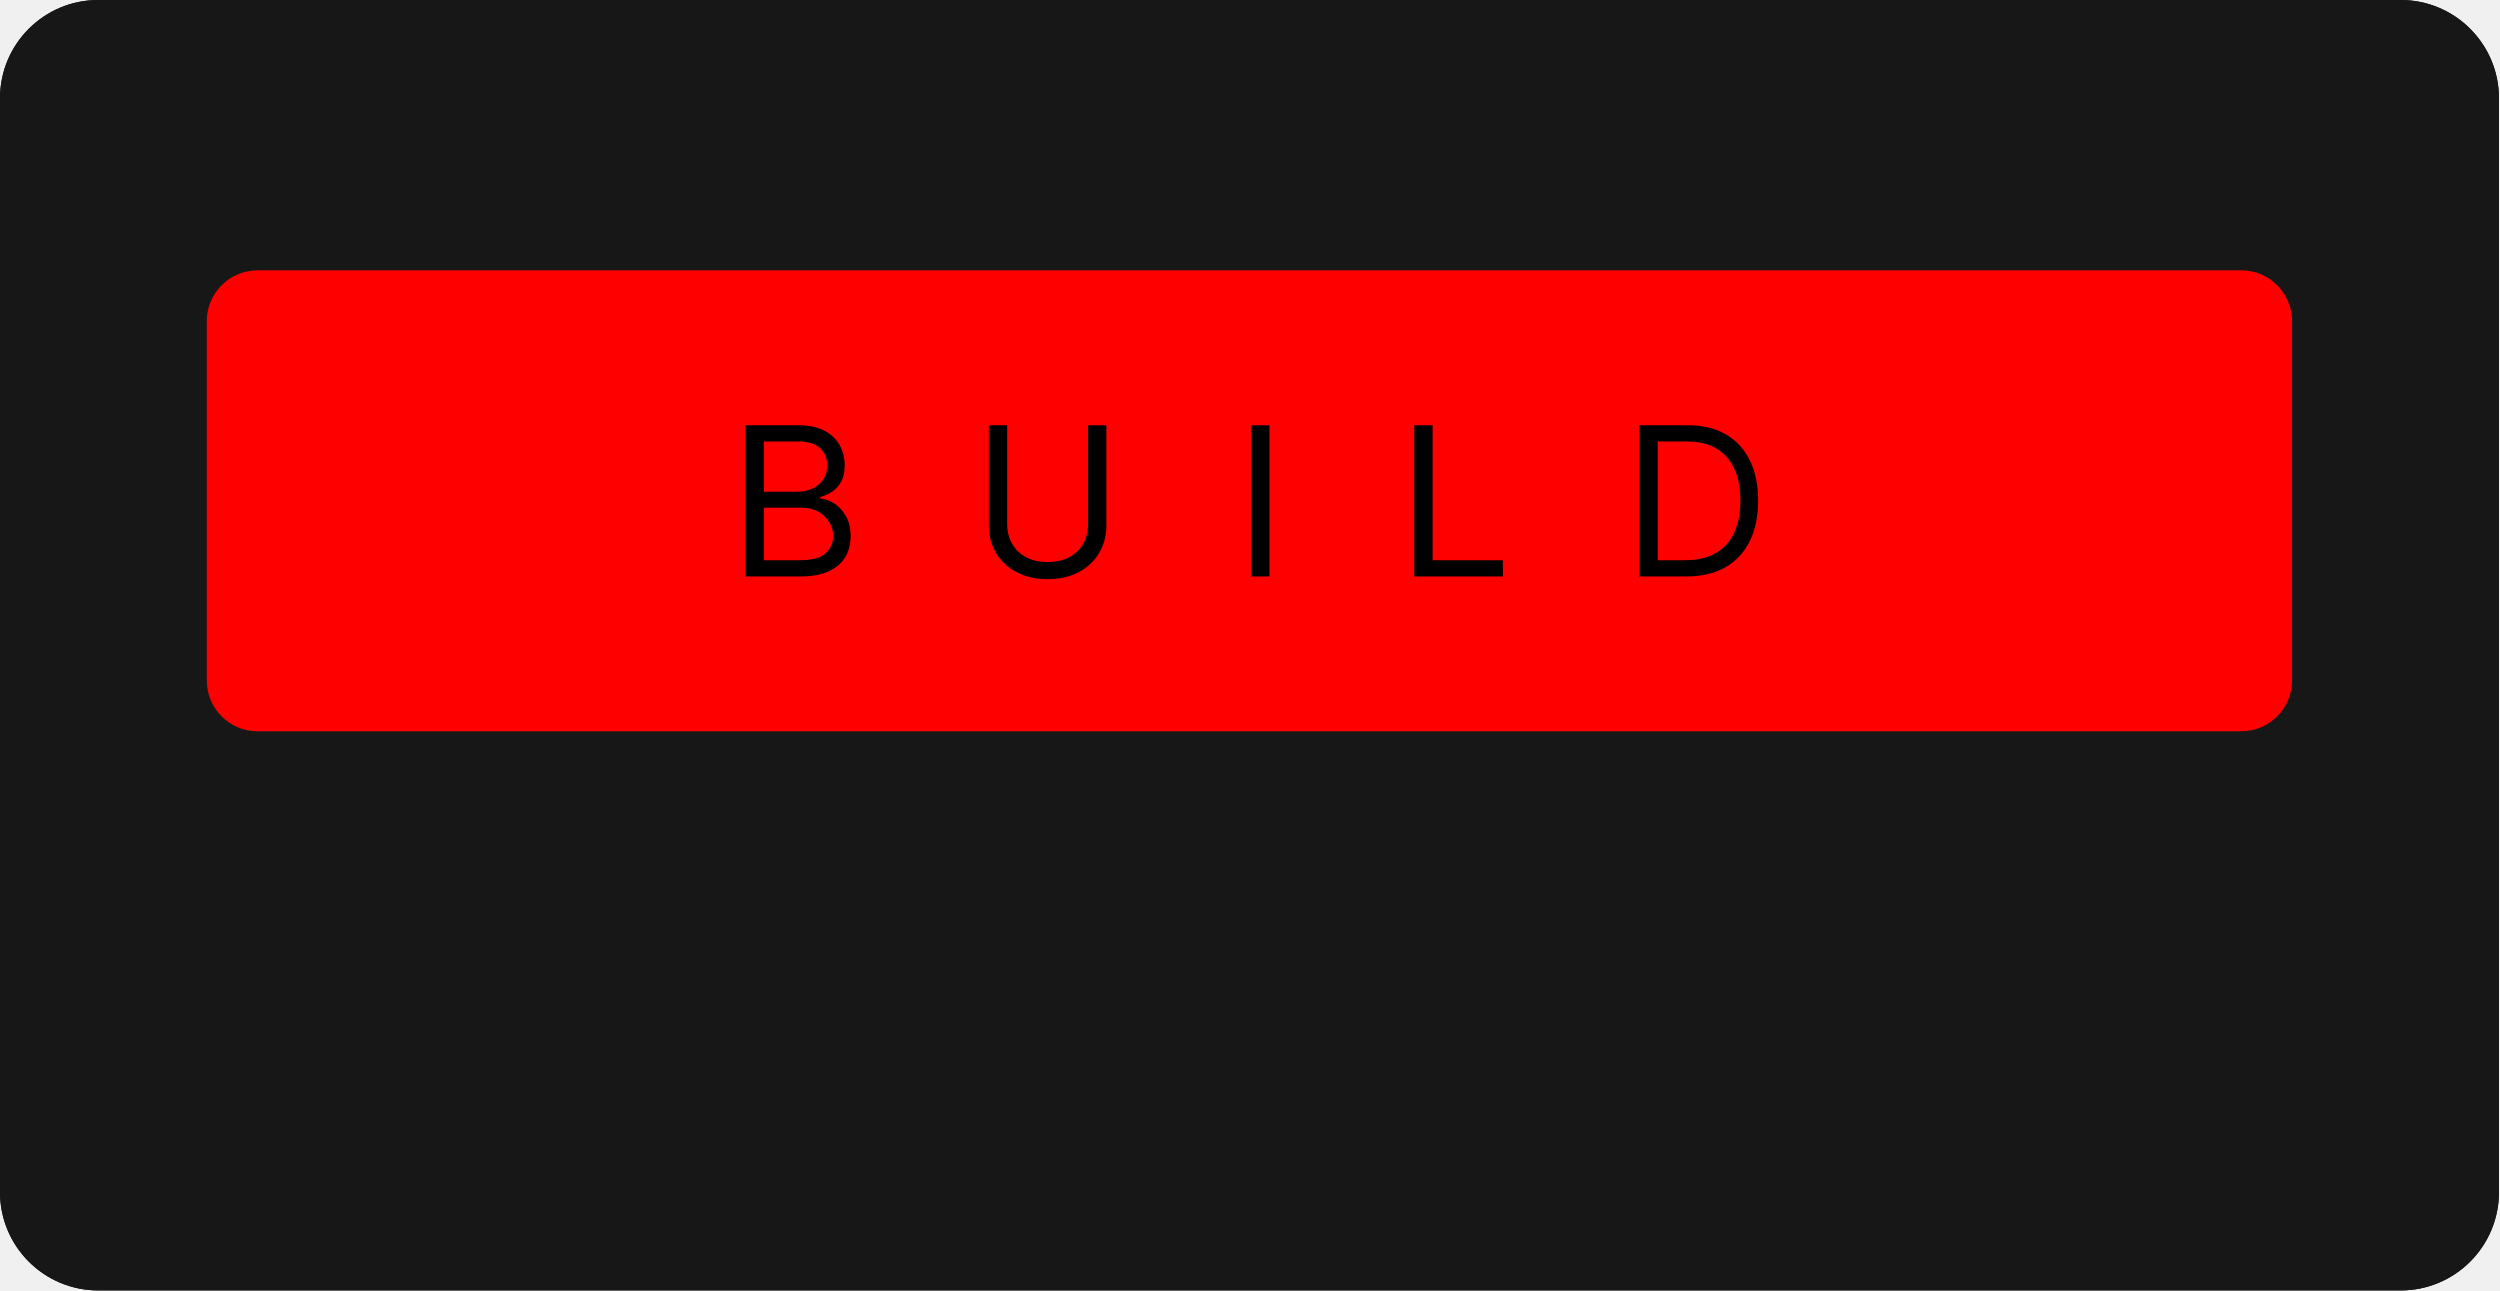
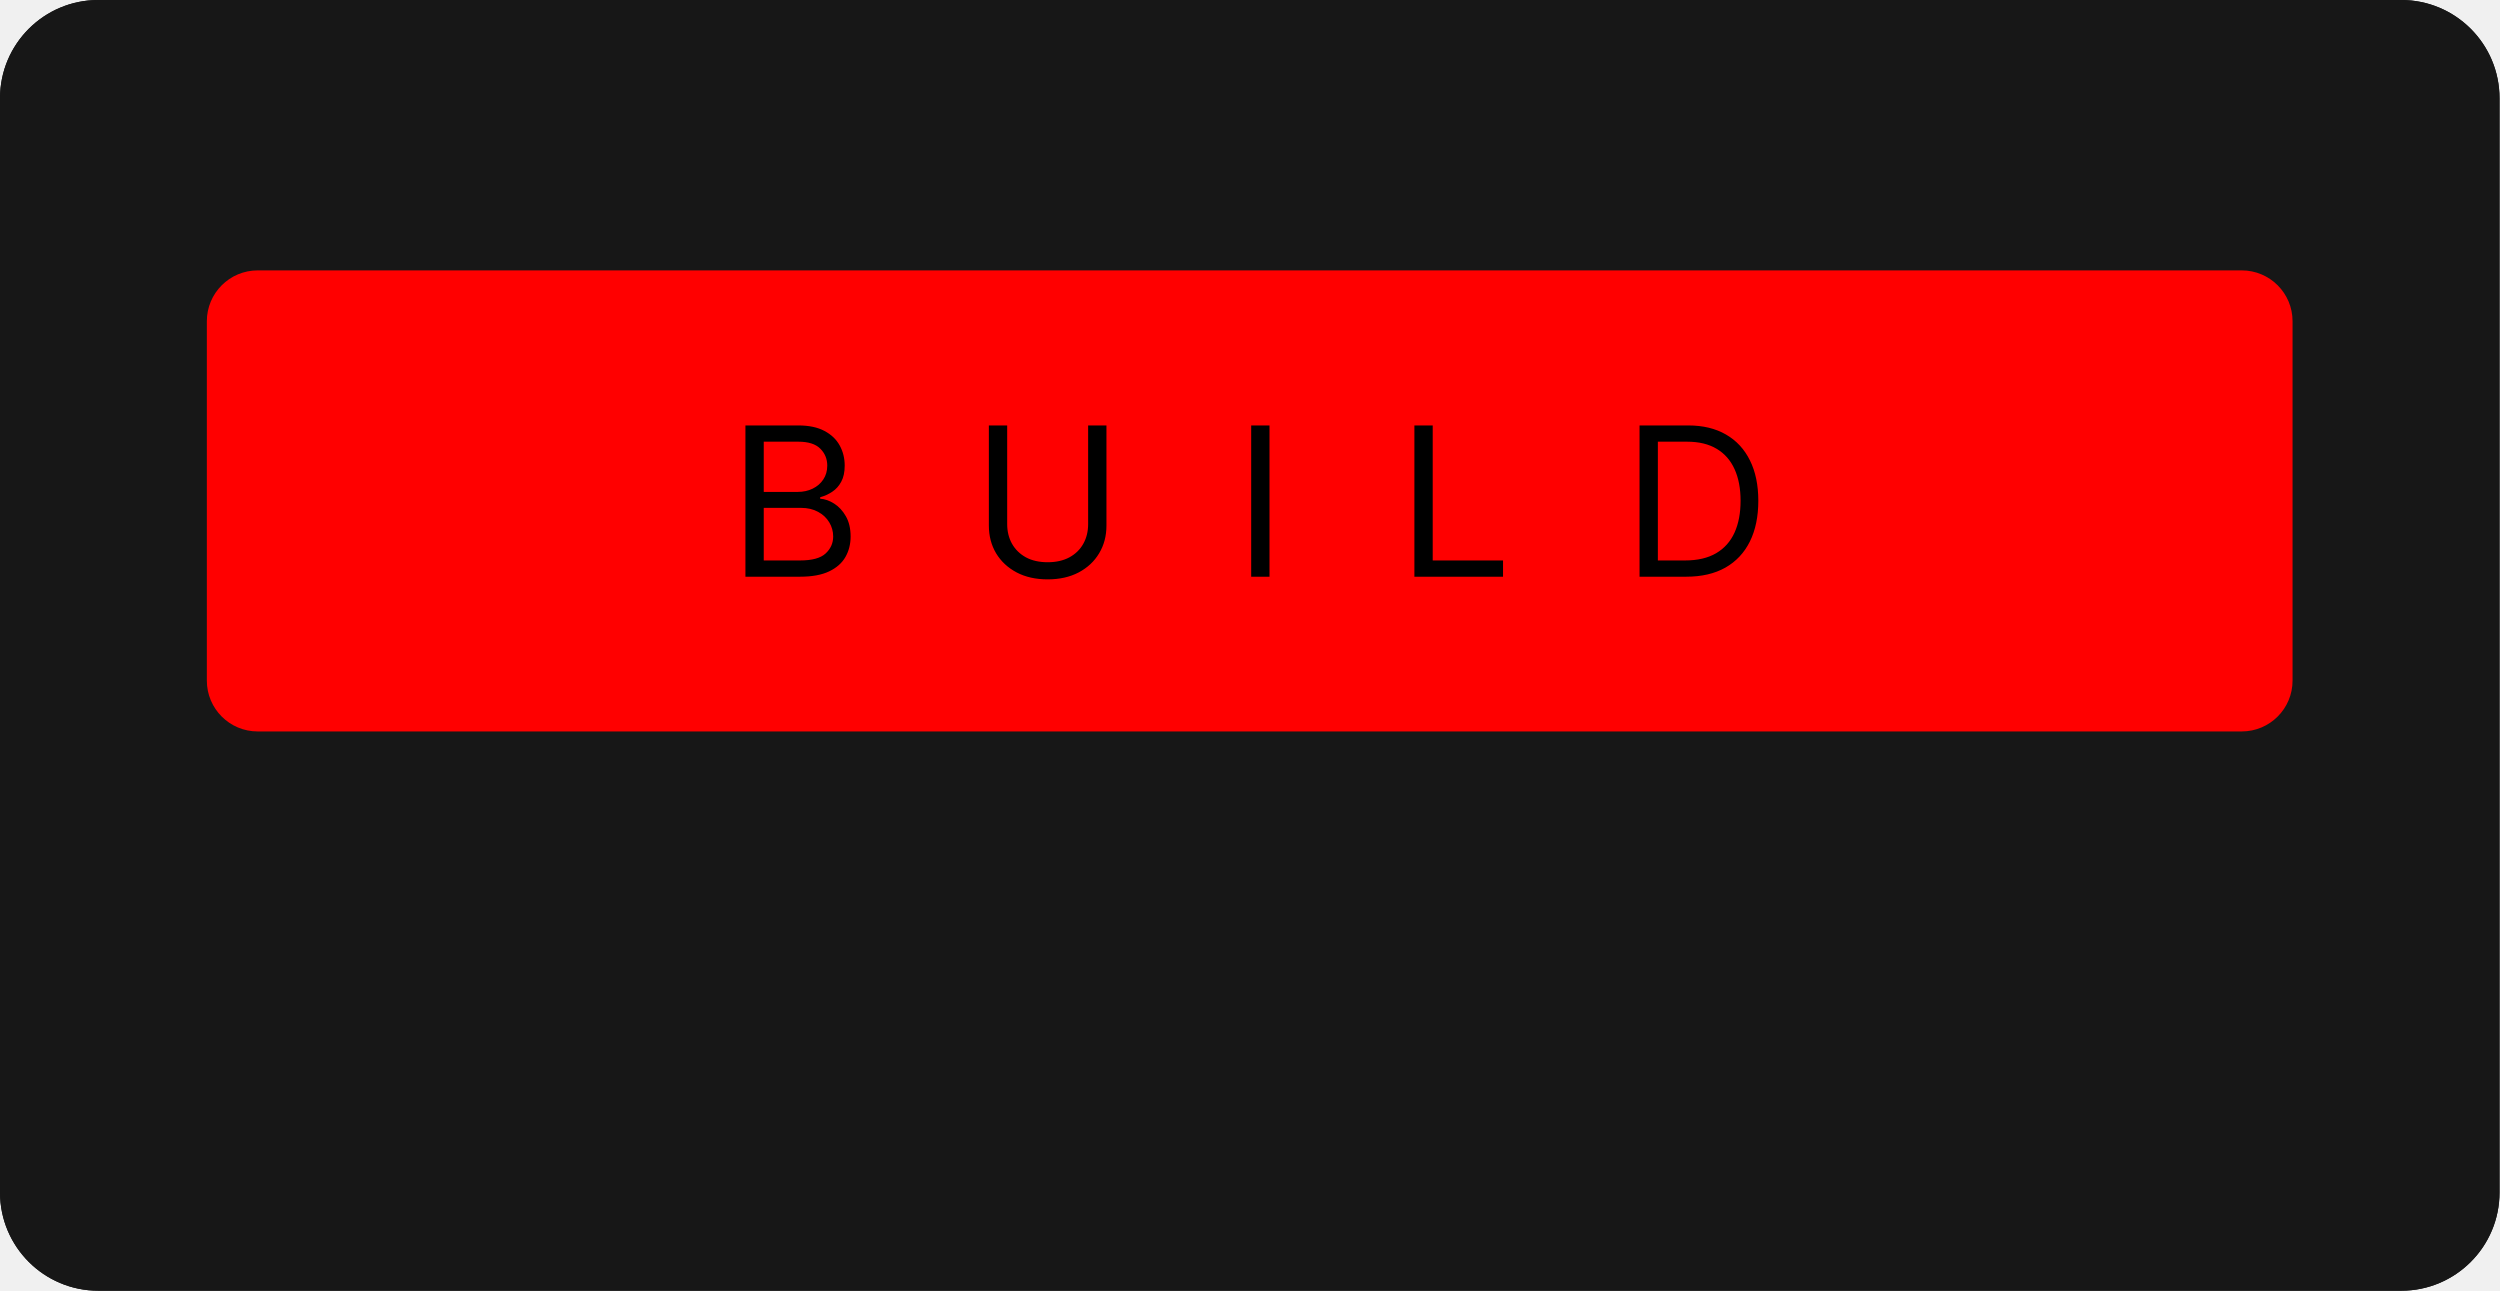
- <svg xmlns="http://www.w3.org/2000/svg" width="2164" height="1117" viewBox="0 0 2164 1117" fill="none">
-   <rect width="2163.1" height="1116.99" rx="85.05" fill="#171717" />
-   <path d="M493.806 580.635L421.642 316.722H454.116L509.269 531.667H511.847L568.031 316.722H604.113L660.297 531.667H662.875L718.028 316.722H750.502L678.338 580.635H645.349L587.103 370.329H585.041L526.795 580.635H493.806ZM826.016 585.274C813.473 585.274 802.09 582.911 791.867 578.186C781.644 573.375 773.526 566.46 767.512 557.439C761.498 548.333 758.491 537.337 758.491 524.45C758.491 513.11 760.725 503.918 765.192 496.873C769.66 489.743 775.63 484.159 783.104 480.121C790.579 476.083 798.826 473.077 807.846 471.101C816.953 469.039 826.102 467.407 835.294 466.204C847.321 464.657 857.072 463.498 864.546 462.725C872.106 461.865 877.604 460.448 881.041 458.472C884.563 456.496 886.324 453.06 886.324 448.163V447.132C886.324 434.417 882.845 424.538 875.886 417.493C869.014 410.449 858.576 406.927 844.572 406.927C830.054 406.927 818.671 410.105 810.424 416.463C802.176 422.82 796.377 429.607 793.027 436.823L764.161 426.514C769.316 414.487 776.189 405.122 784.78 398.422C793.456 391.635 802.906 386.91 813.13 384.247C823.439 381.498 833.576 380.123 843.541 380.123C849.899 380.123 857.201 380.896 865.448 382.442C873.781 383.903 881.814 386.953 889.546 391.592C897.364 396.231 903.85 403.233 909.004 412.597C914.159 421.961 916.736 434.503 916.736 450.225V580.635H886.324V553.831H884.778C882.716 558.127 879.28 562.723 874.469 567.62C869.658 572.516 863.258 576.683 855.268 580.119C847.279 583.556 837.528 585.274 826.016 585.274ZM830.655 557.955C842.682 557.955 852.82 555.592 861.067 550.867C869.4 546.142 875.671 540.043 879.881 532.569C884.176 525.095 886.324 517.234 886.324 508.987V481.152C885.036 482.698 882.201 484.116 877.819 485.405C873.524 486.607 868.541 487.681 862.871 488.626C857.287 489.485 851.832 490.258 846.505 490.946C841.265 491.547 837.012 492.062 833.748 492.492C825.844 493.523 818.456 495.198 811.583 497.518C804.796 499.751 799.298 503.145 795.089 507.698C790.965 512.165 788.903 518.265 788.903 525.997C788.903 536.563 792.812 544.553 800.63 549.965C808.534 555.292 818.542 557.955 830.655 557.955ZM1002.66 316.722V580.635H972.244V316.722H1002.66ZM1086.71 508.471L1086.19 470.843H1092.38L1178.97 382.7H1216.6L1124.34 475.997H1121.76L1086.71 508.471ZM1058.36 580.635V316.722H1088.77V580.635H1058.36ZM1184.13 580.635L1106.81 482.698L1128.46 461.565L1222.79 580.635H1184.13ZM1255.74 580.635V382.7H1286.16V580.635H1255.74ZM1271.21 349.711C1265.28 349.711 1260.17 347.692 1255.87 343.655C1251.66 339.617 1249.56 334.763 1249.56 329.093C1249.56 323.423 1251.66 318.569 1255.87 314.531C1260.17 310.494 1265.28 308.475 1271.21 308.475C1277.14 308.475 1282.2 310.494 1286.41 314.531C1290.71 318.569 1292.86 323.423 1292.86 329.093C1292.86 334.763 1290.71 339.617 1286.41 343.655C1282.2 347.692 1277.14 349.711 1271.21 349.711ZM1372.27 461.565V580.635H1341.86V382.7H1371.24V413.628H1373.82C1378.45 403.576 1385.5 395.501 1394.95 389.401C1404.4 383.216 1416.6 380.123 1431.55 380.123C1444.95 380.123 1456.67 382.872 1466.73 388.37C1476.78 393.783 1484.6 402.03 1490.18 413.112C1495.76 424.108 1498.56 438.026 1498.56 454.864V580.635H1468.14V456.926C1468.14 441.376 1464.11 429.263 1456.03 420.586C1447.95 411.823 1436.87 407.442 1422.78 407.442C1413.08 407.442 1404.4 409.547 1396.75 413.756C1389.19 417.966 1383.22 424.108 1378.84 432.184C1374.46 440.259 1372.27 450.053 1372.27 461.565ZM1634.02 658.984C1619.33 658.984 1606.7 657.094 1596.14 653.314C1585.57 649.62 1576.76 644.723 1569.72 638.623C1562.76 632.61 1557.22 626.167 1553.1 619.294L1577.32 602.284C1580.07 605.892 1583.55 610.016 1587.76 614.655C1591.97 619.38 1597.73 623.46 1605.03 626.897C1612.42 630.419 1622.08 632.18 1634.02 632.18C1650 632.18 1663.19 628.314 1673.58 620.582C1683.98 612.851 1689.18 600.737 1689.18 584.243V544.037H1686.6C1684.37 547.646 1681.19 552.113 1677.06 557.439C1673.03 562.68 1667.18 567.362 1659.54 571.485C1651.98 575.523 1641.76 577.542 1628.87 577.542C1612.89 577.542 1598.54 573.762 1585.83 566.202C1573.2 558.642 1563.19 547.646 1555.8 533.213C1548.5 518.78 1544.85 501.255 1544.85 480.637C1544.85 460.362 1548.41 442.708 1555.55 427.674C1562.68 412.554 1572.6 400.87 1585.31 392.623C1598.03 384.29 1612.72 380.123 1629.38 380.123C1642.27 380.123 1652.49 382.271 1660.05 386.566C1667.7 390.776 1673.54 395.587 1677.58 400.999C1681.7 406.325 1684.88 410.707 1687.12 414.143H1690.21V382.7H1719.59V586.305C1719.59 603.315 1715.72 617.146 1707.99 627.799C1700.35 638.537 1690.04 646.398 1677.06 651.381C1664.18 656.45 1649.83 658.984 1634.02 658.984ZM1632.99 550.223C1645.19 550.223 1655.5 547.431 1663.92 541.847C1672.34 536.263 1678.74 528.23 1683.12 517.749C1687.5 507.268 1689.69 494.726 1689.69 480.121C1689.69 465.86 1687.54 453.275 1683.25 442.364C1678.95 431.454 1672.6 422.906 1664.18 416.72C1655.76 410.535 1645.36 407.442 1632.99 407.442C1620.11 407.442 1609.37 410.707 1600.78 417.236C1592.27 423.765 1585.87 432.528 1581.58 443.524C1577.37 454.52 1575.26 466.719 1575.26 480.121C1575.26 493.867 1577.41 506.023 1581.7 516.59C1586.09 527.07 1592.53 535.318 1601.03 541.331C1609.63 547.259 1620.28 550.223 1632.99 550.223Z" fill="white" />
-   <rect width="2163.1" height="1116.99" rx="85.05" fill="#171717" />
-   <rect x="179" y="234" width="1805" height="399" rx="44" fill="#FF0000" />
-   <path d="M645.277 499V368.091H691.044C700.164 368.091 707.685 369.668 713.608 372.821C719.532 375.932 723.942 380.129 726.84 385.413C729.737 390.655 731.186 396.472 731.186 402.864C731.186 408.489 730.185 413.134 728.182 416.798C726.222 420.463 723.622 423.361 720.384 425.491C717.188 427.622 713.715 429.199 709.965 430.222V431.5C713.97 431.756 717.997 433.162 722.046 435.719C726.094 438.276 729.482 441.94 732.209 446.713C734.936 451.486 736.3 457.324 736.3 464.227C736.3 470.79 734.809 476.692 731.826 481.933C728.843 487.175 724.134 491.33 717.699 494.398C711.264 497.466 702.891 499 692.578 499H645.277ZM661.13 484.938H692.578C702.934 484.938 710.284 482.935 714.631 478.929C719.02 474.881 721.215 469.98 721.215 464.227C721.215 459.795 720.086 455.705 717.827 451.955C715.568 448.162 712.351 445.136 708.175 442.878C703.999 440.577 699.056 439.426 693.345 439.426H661.13V484.938ZM661.13 425.619H690.533C695.306 425.619 699.61 424.682 703.445 422.807C707.323 420.932 710.391 418.29 712.649 414.881C714.951 411.472 716.101 407.466 716.101 402.864C716.101 397.111 714.098 392.232 710.093 388.226C706.087 384.178 699.737 382.153 691.044 382.153H661.13V425.619ZM941.857 368.091H957.709V454.767C957.709 463.716 955.6 471.706 951.381 478.737C947.205 485.726 941.303 491.244 933.675 495.293C926.047 499.298 917.098 501.301 906.828 501.301C896.558 501.301 887.61 499.298 879.982 495.293C872.354 491.244 866.431 485.726 862.212 478.737C858.036 471.706 855.948 463.716 855.948 454.767V368.091H871.8V453.489C871.8 459.881 873.206 465.57 876.019 470.555C878.831 475.499 882.837 479.398 888.036 482.253C893.277 485.065 899.541 486.472 906.828 486.472C914.115 486.472 920.379 485.065 925.621 482.253C930.862 479.398 934.868 475.499 937.638 470.555C940.45 465.57 941.857 459.881 941.857 453.489V368.091ZM1098.82 368.091V499H1082.97V368.091H1098.82ZM1224.2 499V368.091H1240.05V484.938H1300.91V499H1224.2ZM1459.45 499H1419.05V368.091H1461.24C1473.94 368.091 1484.81 370.712 1493.84 375.953C1502.87 381.152 1509.8 388.631 1514.61 398.389C1519.43 408.105 1521.84 419.739 1521.84 433.29C1521.84 446.926 1519.41 458.666 1514.55 468.51C1509.69 478.311 1502.62 485.854 1493.33 491.138C1484.04 496.379 1472.75 499 1459.45 499ZM1434.9 484.938H1458.43C1469.25 484.938 1478.22 482.849 1485.34 478.673C1492.45 474.497 1497.76 468.553 1501.25 460.839C1504.75 453.126 1506.5 443.943 1506.5 433.29C1506.5 422.722 1504.77 413.624 1501.32 405.996C1497.87 398.325 1492.71 392.445 1485.85 388.354C1478.99 384.22 1470.44 382.153 1460.22 382.153H1434.9V484.938Z" fill="black" />
+ <svg xmlns="http://www.w3.org/2000/svg" width="2150" height="1110" viewBox="0 0 2150 1110" fill="none">
+   <rect width="2149.59" height="1110.01" rx="84.518" fill="#171717" />
+   <path d="M490.716 577.191L419.004 314.928H451.274L506.083 528.529H508.645L564.478 314.928H600.334L656.168 528.529H658.729L713.538 314.928H745.808L674.096 577.191H641.313L583.431 368.2H581.382L523.499 577.191H490.716ZM820.851 581.802C808.386 581.802 797.074 579.454 786.915 574.758C776.756 569.977 768.688 563.105 762.712 554.141C756.736 545.091 753.748 534.164 753.748 521.358C753.748 510.089 755.968 500.954 760.407 493.954C764.846 486.868 770.78 481.318 778.207 477.306C785.635 473.293 793.83 470.305 802.794 468.342C811.844 466.293 820.936 464.671 830.071 463.476C842.023 461.939 851.713 460.786 859.14 460.018C866.653 459.164 872.116 457.756 875.531 455.792C879.032 453.829 880.782 450.414 880.782 445.548V444.523C880.782 431.888 877.324 422.07 870.409 415.07C863.579 408.069 853.207 404.569 839.291 404.569C824.863 404.569 813.551 407.728 805.355 414.045C797.16 420.363 791.397 427.107 788.068 434.278L759.383 424.034C764.505 412.082 771.335 402.776 779.872 396.117C788.494 389.373 797.885 384.677 808.045 382.031C818.289 379.299 828.363 377.933 838.266 377.933C844.584 377.933 851.841 378.701 860.036 380.238C868.317 381.689 876.3 384.72 883.983 389.33C891.752 393.94 898.198 400.898 903.32 410.203C908.442 419.509 911.004 431.973 911.004 447.596V577.191H880.782V550.555H879.245C877.196 554.824 873.781 559.391 869 564.258C864.22 569.124 857.859 573.264 849.92 576.679C841.98 580.094 832.29 581.802 820.851 581.802ZM825.461 554.653C837.413 554.653 847.487 552.305 855.682 547.61C863.963 542.914 870.196 536.853 874.379 529.426C878.647 521.998 880.782 514.187 880.782 505.991V478.33C879.501 479.867 876.684 481.276 872.33 482.556C868.061 483.752 863.11 484.819 857.475 485.758C851.926 486.612 846.505 487.38 841.212 488.063C836.004 488.66 831.778 489.173 828.534 489.6C820.68 490.624 813.338 492.289 806.508 494.594C799.764 496.814 794.3 500.186 790.117 504.71C786.019 509.15 783.97 515.211 783.97 522.895C783.97 533.395 787.854 541.335 795.623 546.714C803.477 552.007 813.423 554.653 825.461 554.653ZM996.386 314.928V577.191H966.165V314.928H996.386ZM1079.91 505.479L1079.4 468.086H1085.55L1171.6 380.494H1209L1117.31 473.208H1114.74L1079.91 505.479ZM1051.74 577.191V314.928H1081.96V577.191H1051.74ZM1176.72 577.191L1099.89 479.867L1121.4 458.866L1215.14 577.191H1176.72ZM1247.89 577.191V380.494H1278.11V577.191H1247.89ZM1263.26 347.711C1257.37 347.711 1252.29 345.705 1248.02 341.692C1243.84 337.68 1241.75 332.856 1241.75 327.222C1241.75 321.587 1243.84 316.764 1248.02 312.751C1252.29 308.739 1257.37 306.732 1263.26 306.732C1269.15 306.732 1274.19 308.739 1278.37 312.751C1282.64 316.764 1284.77 321.587 1284.77 327.222C1284.77 332.856 1282.64 337.68 1278.37 341.692C1274.19 345.705 1269.15 347.711 1263.26 347.711ZM1363.69 458.866V577.191H1333.47V380.494H1362.66V411.228H1365.23C1369.84 401.239 1376.84 393.214 1386.23 387.153C1395.62 381.006 1407.74 377.933 1422.6 377.933C1435.91 377.933 1447.57 380.665 1457.56 386.129C1467.54 391.507 1475.31 399.703 1480.86 410.716C1486.41 421.643 1489.19 435.474 1489.19 452.207V577.191H1458.96V454.256C1458.96 438.803 1454.95 426.766 1446.93 418.143C1438.9 409.435 1427.89 405.081 1413.89 405.081C1404.24 405.081 1395.62 407.173 1388.02 411.356C1380.51 415.539 1374.57 421.643 1370.22 429.668C1365.87 437.693 1363.69 447.426 1363.69 458.866ZM1623.81 655.051C1609.21 655.051 1596.66 653.173 1586.16 649.416C1575.66 645.745 1566.91 640.879 1559.91 634.818C1552.99 628.842 1547.48 622.439 1543.39 615.609L1567.46 598.705C1570.19 602.291 1573.65 606.389 1577.83 610.999C1582.02 615.694 1587.74 619.749 1594.99 623.164C1602.34 626.665 1611.94 628.415 1623.81 628.415C1639.69 628.415 1652.79 624.573 1663.12 616.889C1673.45 609.206 1678.62 597.168 1678.62 580.777V540.823H1676.06C1673.84 544.408 1670.68 548.848 1666.58 554.141C1662.57 559.349 1656.76 564.001 1649.16 568.099C1641.65 572.112 1631.49 574.118 1618.69 574.118C1602.81 574.118 1588.55 570.362 1575.91 562.849C1563.36 555.336 1553.42 544.408 1546.08 530.066C1538.82 515.723 1535.19 498.308 1535.19 477.818C1535.19 457.67 1538.73 440.126 1545.82 425.186C1552.91 410.161 1562.77 398.55 1575.4 390.354C1588.04 382.073 1602.64 377.933 1619.2 377.933C1632 377.933 1642.16 380.067 1649.68 384.336C1657.27 388.519 1663.08 393.3 1667.09 398.678C1671.19 403.971 1674.35 408.325 1676.57 411.74H1679.64V380.494H1708.84V582.826C1708.84 599.73 1705 613.475 1697.31 624.061C1689.71 634.732 1679.47 642.544 1666.58 647.495C1653.77 652.532 1639.52 655.051 1623.81 655.051ZM1622.78 546.97C1634.91 546.97 1645.15 544.195 1653.52 538.646C1661.88 533.097 1668.24 525.114 1672.6 514.699C1676.95 504.284 1679.13 491.819 1679.13 477.306C1679.13 463.134 1676.99 450.627 1672.73 439.785C1668.46 428.943 1662.14 420.448 1653.77 414.301C1645.41 408.155 1635.08 405.081 1622.78 405.081C1609.98 405.081 1599.31 408.325 1590.77 414.814C1582.32 421.302 1575.96 430.01 1571.69 440.937C1567.5 451.865 1565.41 463.988 1565.41 477.306C1565.41 490.966 1567.55 503.046 1571.82 513.546C1576.17 523.962 1582.57 532.158 1591.02 538.134C1599.56 544.024 1610.15 546.97 1622.78 546.97Z" fill="white" />
+   <rect width="2149.59" height="1110.01" rx="84.518" fill="#171717" />
+   <rect x="177.881" y="232.539" width="1793.72" height="396.506" rx="43.725" fill="#FF0000" />
+   <path d="M641.069 495.969V365.878H686.55C695.612 365.878 703.087 367.445 708.973 370.578C714.859 373.67 719.242 377.841 722.122 383.092C725.001 388.301 726.441 394.081 726.441 400.433C726.441 406.023 725.446 410.639 723.456 414.281C721.508 417.923 718.924 420.802 715.706 422.92C712.53 425.037 709.079 426.604 705.352 427.62V428.891C709.333 429.145 713.335 430.542 717.358 433.083C721.381 435.624 724.747 439.266 727.457 444.009C730.168 448.752 731.523 454.553 731.523 461.413C731.523 467.935 730.041 473.8 727.076 479.009C724.112 484.217 719.433 488.346 713.038 491.395C706.644 494.444 698.322 495.969 688.074 495.969H641.069ZM656.822 481.994H688.074C698.365 481.994 705.67 480.004 709.989 476.023C714.351 472 716.532 467.13 716.532 461.413C716.532 457.009 715.41 452.944 713.165 449.217C710.921 445.448 707.724 442.442 703.574 440.197C699.423 437.911 694.511 436.767 688.837 436.767H656.822V481.994ZM656.822 423.047H686.042C690.785 423.047 695.062 422.115 698.873 420.252C702.727 418.388 705.776 415.763 708.02 412.375C710.307 408.987 711.45 405.007 711.45 400.433C711.45 394.716 709.46 389.868 705.479 385.887C701.499 381.864 695.189 379.852 686.55 379.852H656.822V423.047ZM935.795 365.878H951.548V452.012C951.548 460.905 949.452 468.845 945.259 475.833C941.109 482.778 935.244 488.262 927.664 492.285C920.084 496.265 911.191 498.256 900.985 498.256C890.78 498.256 881.887 496.265 874.306 492.285C866.726 488.262 860.84 482.778 856.648 475.833C852.498 468.845 850.423 460.905 850.423 452.012V365.878H866.176V450.742C866.176 457.094 867.573 462.747 870.368 467.702C873.163 472.614 877.144 476.489 882.31 479.326C887.519 482.121 893.744 483.519 900.985 483.519C908.227 483.519 914.452 482.121 919.66 479.326C924.869 476.489 928.85 472.614 931.602 467.702C934.397 462.747 935.795 457.094 935.795 450.742V365.878ZM1091.77 365.878V495.969H1076.02V365.878H1091.77ZM1216.38 495.969V365.878H1232.13V481.994H1292.6V495.969H1216.38ZM1450.15 495.969H1410.01V365.878H1451.93C1464.55 365.878 1475.35 368.482 1484.33 373.691C1493.3 378.857 1500.19 386.289 1504.97 395.987C1509.76 405.642 1512.15 417.203 1512.15 430.669C1512.15 444.22 1509.74 455.887 1504.91 465.669C1500.08 475.409 1493.05 482.905 1483.82 488.156C1474.59 493.364 1463.37 495.969 1450.15 495.969ZM1425.76 481.994H1449.14C1459.89 481.994 1468.81 479.919 1475.88 475.769C1482.95 471.619 1488.22 465.712 1491.7 458.047C1495.17 450.382 1496.9 441.256 1496.9 430.669C1496.9 420.167 1495.19 411.126 1491.76 403.546C1488.33 395.923 1483.21 390.079 1476.39 386.014C1469.57 381.906 1461.08 379.852 1450.92 379.852H1425.76V481.994Z" fill="black" />
</svg>
